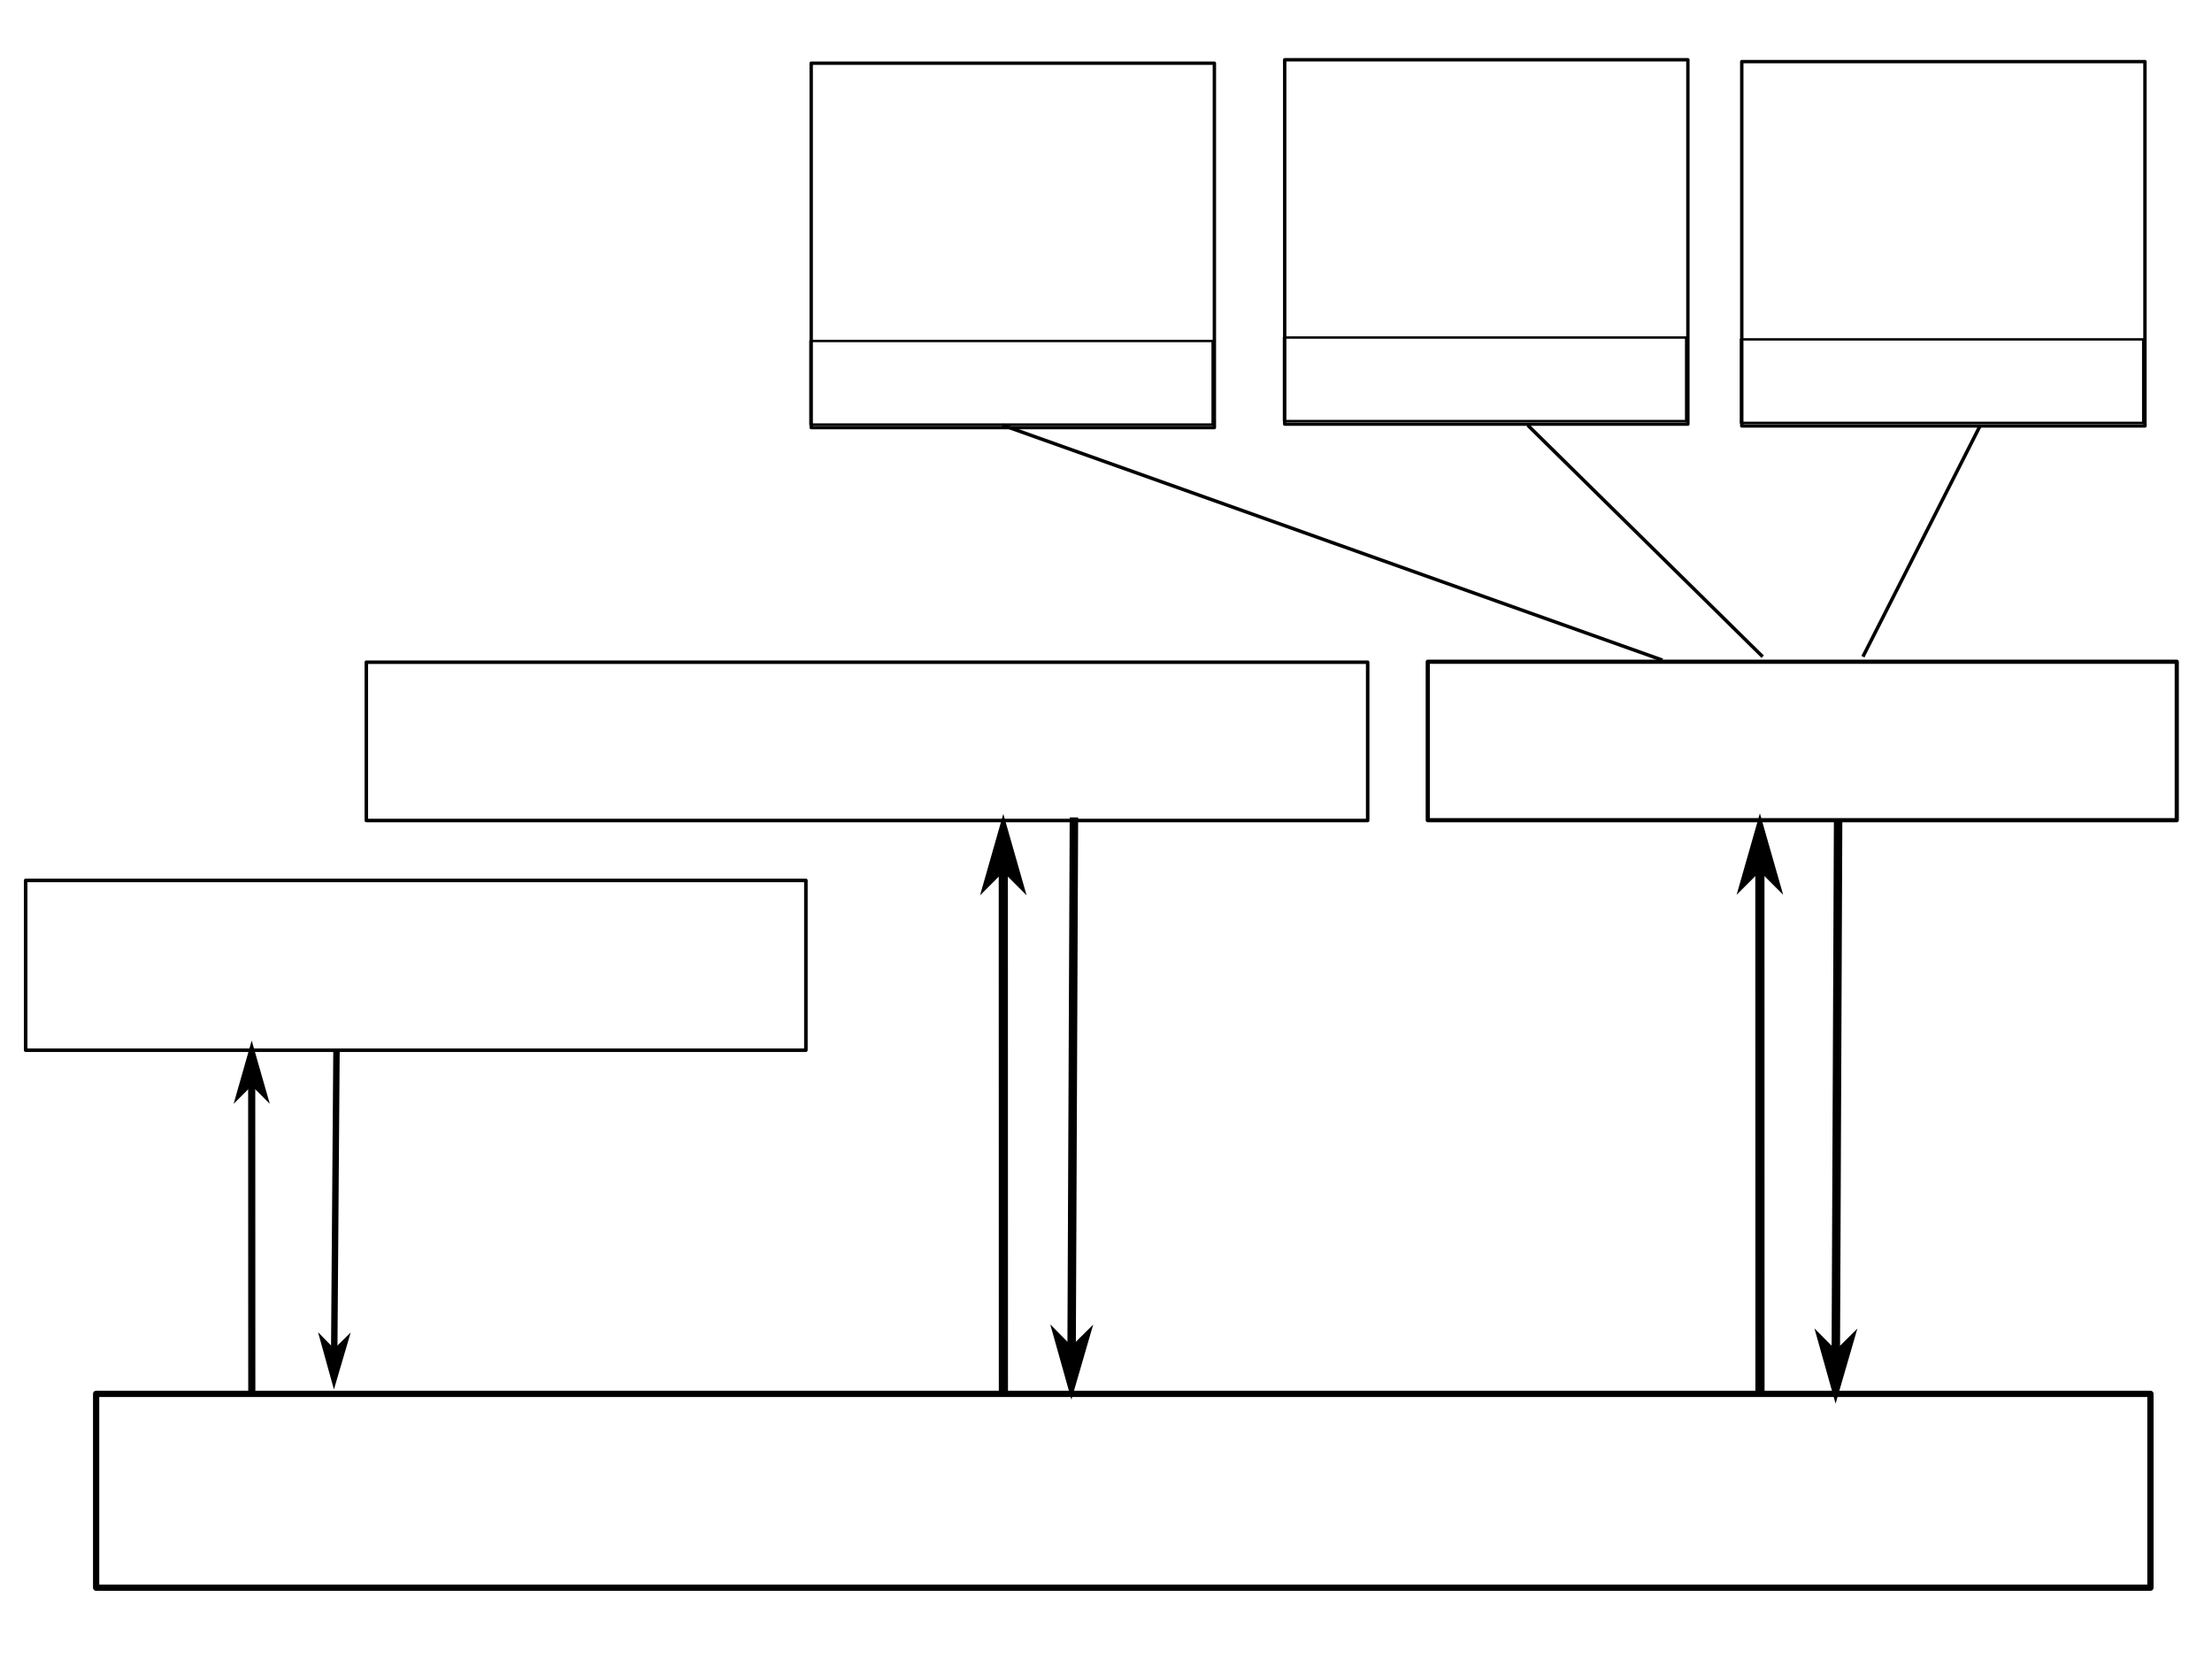
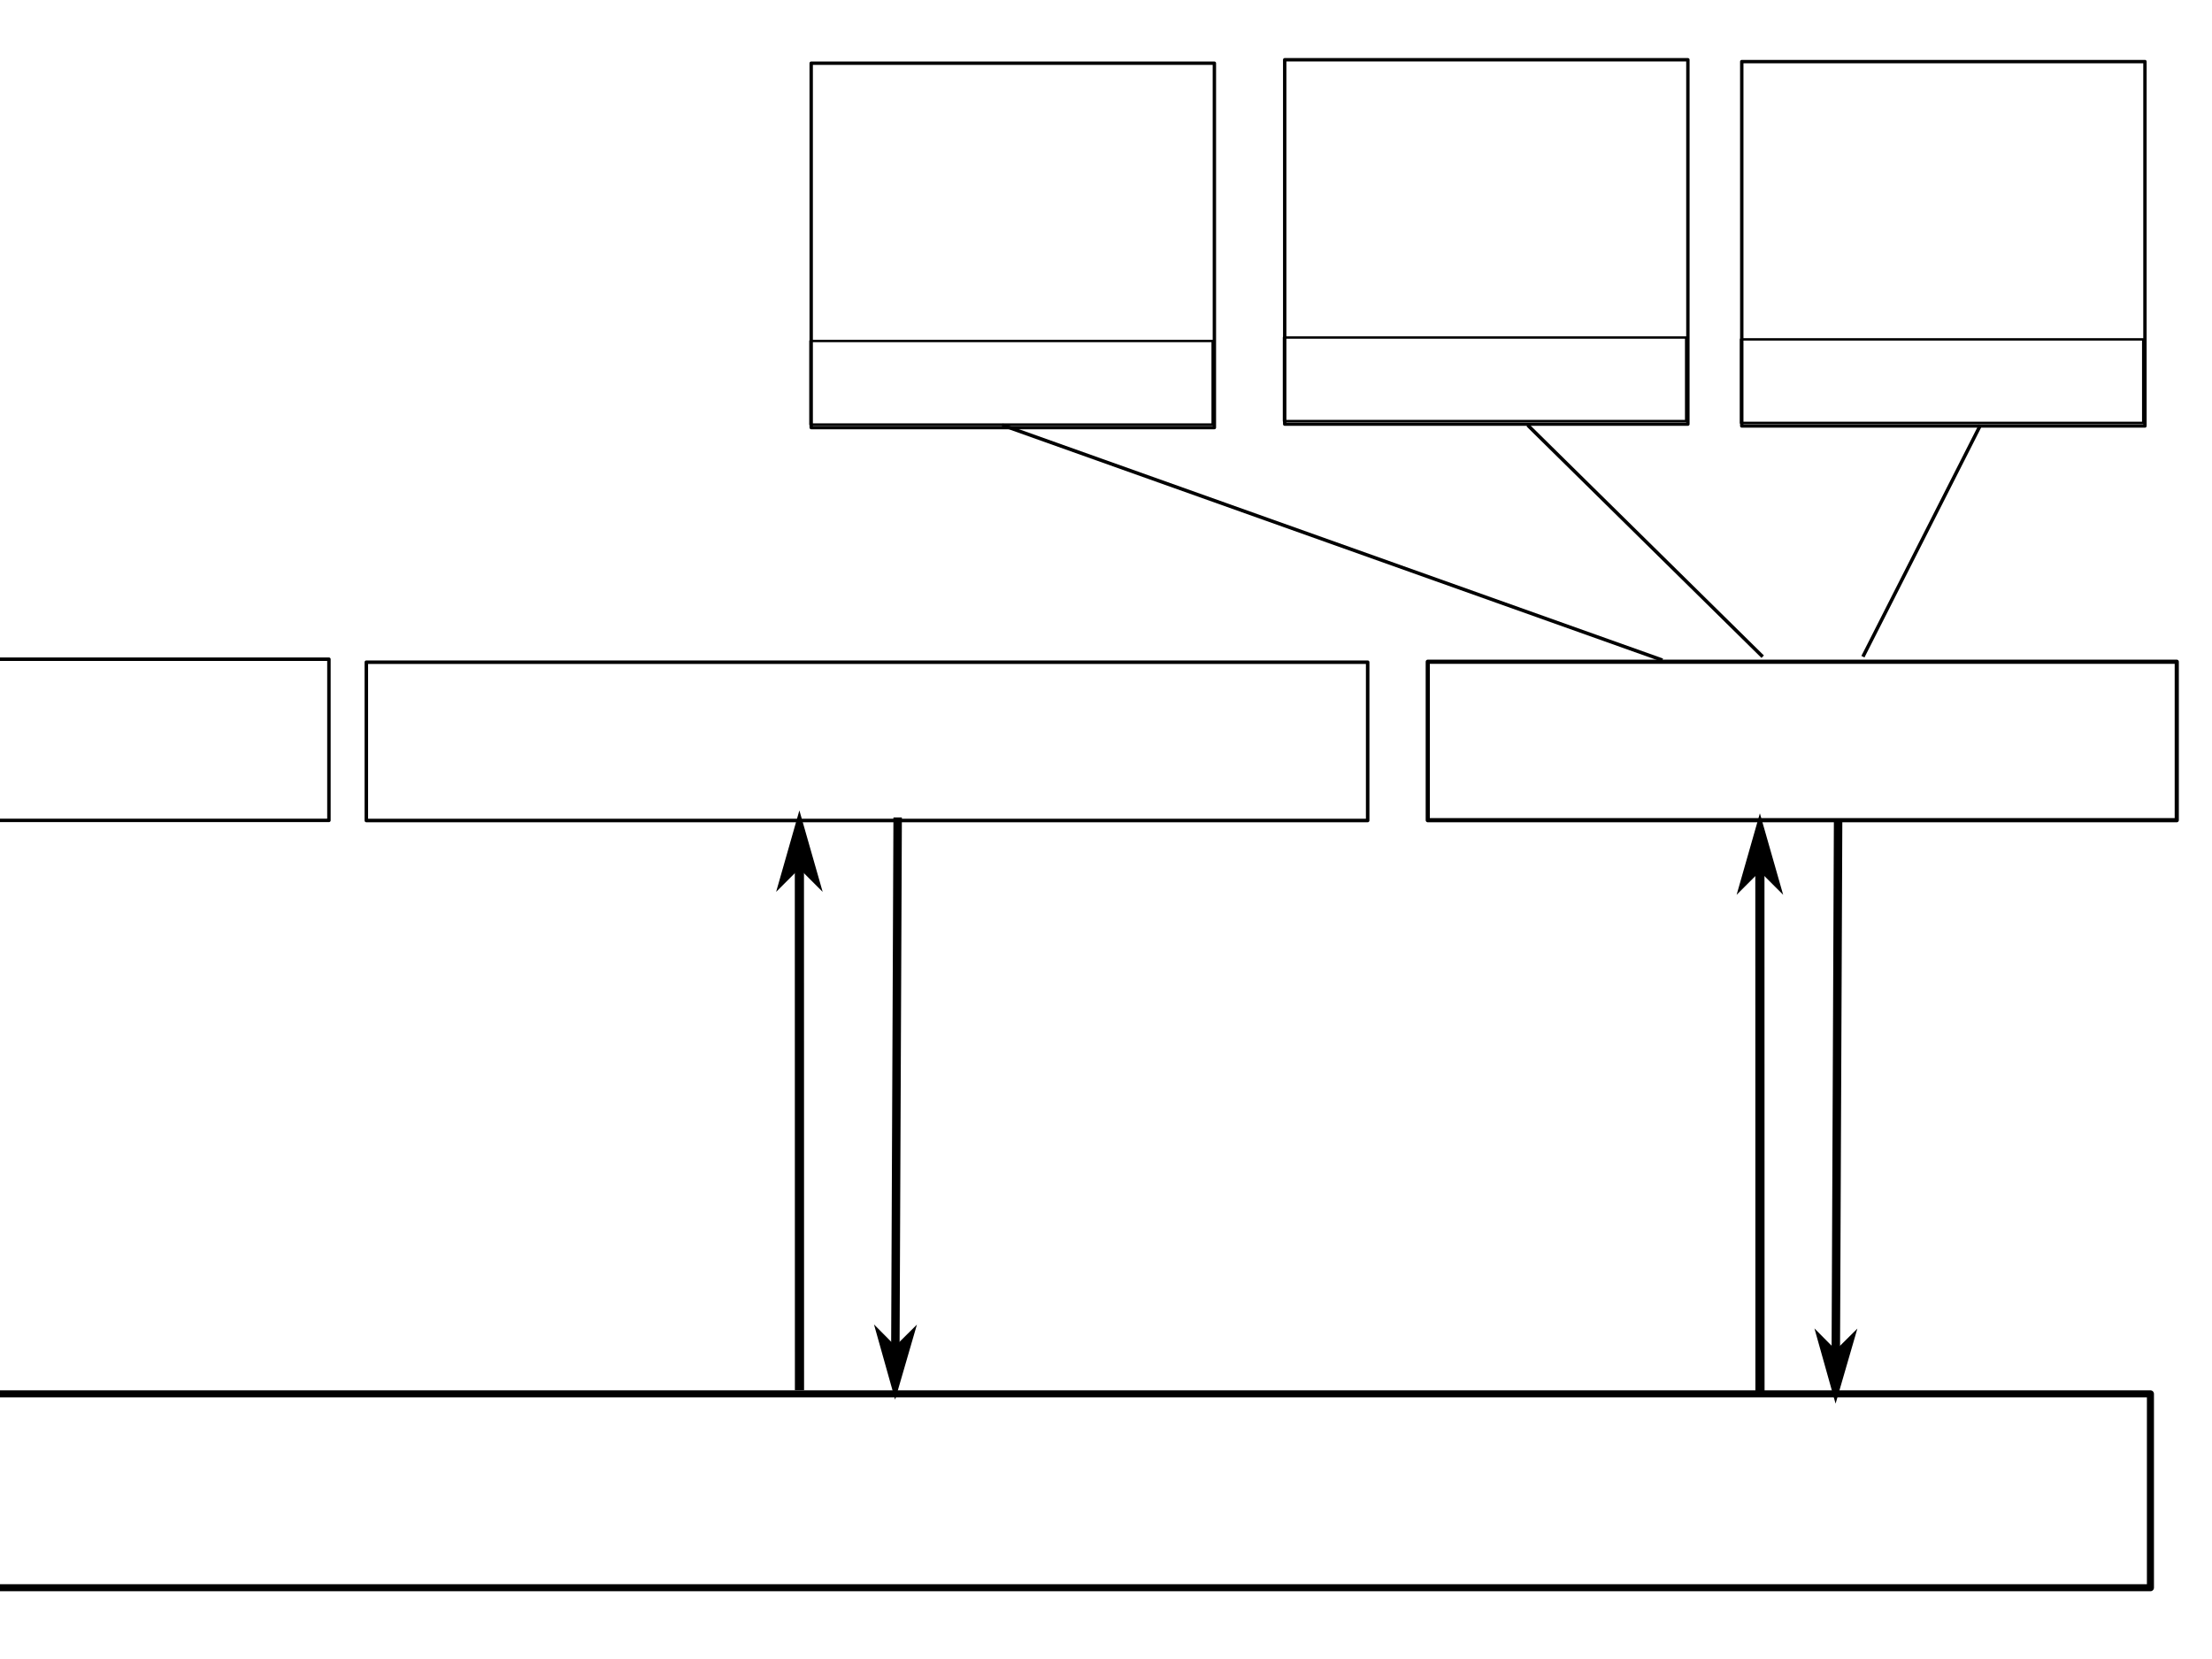
<svg xmlns="http://www.w3.org/2000/svg" width="640px" height="480px" id="svg3217" version="1.1">
  <defs id="defs3219">
    <marker orient="auto" refY="0" refX="0" id="Arrow1Mstart" style="overflow:visible">
      <path id="path3921" d="M 0,0 5,-5 -12.5,0 5,5 0,0 z" style="fill-rule:evenodd;stroke:#000000;stroke-width:1pt;marker-start:none" transform="matrix(0.4,0,0,0.4,4,0)" />
    </marker>
    <marker orient="auto" refY="0" refX="0" id="marker3237" style="overflow:visible">
      <path id="path3239" d="M 0,0 5,-5 -12.5,0 5,5 0,0 z" style="fill-rule:evenodd;stroke:#000000;stroke-width:1pt;marker-start:none" transform="matrix(0.4,0,0,0.4,4,0)" />
    </marker>
    <marker orient="auto" refY="0" refX="0" id="marker6082" style="overflow:visible">
      <path id="path6084" d="M 0,0 5,-5 -12.5,0 5,5 0,0 z" style="fill-rule:evenodd;stroke:#000000;stroke-width:1pt;marker-start:none" transform="matrix(0.4,0,0,0.4,4,0)" />
    </marker>
    <marker orient="auto" refY="0" refX="0" id="Arrow1Mend" style="overflow:visible">
      <path id="path3924" d="M 0,0 5,-5 -12.5,0 5,5 0,0 z" style="fill-rule:evenodd;stroke:#000000;stroke-width:1pt;marker-start:none" transform="matrix(-0.4,0,0,-0.4,-4,0)" />
    </marker>
    <marker orient="auto" refY="0" refX="0" id="marker3245" style="overflow:visible">
      <path id="path3247" d="M 0,0 5,-5 -12.5,0 5,5 0,0 z" style="fill-rule:evenodd;stroke:#000000;stroke-width:1pt;marker-start:none" transform="matrix(0.4,0,0,0.4,4,0)" />
    </marker>
    <marker orient="auto" refY="0" refX="0" id="marker3249" style="overflow:visible">
      <path id="path3251" d="M 0,0 5,-5 -12.5,0 5,5 0,0 z" style="fill-rule:evenodd;stroke:#000000;stroke-width:1pt;marker-start:none" transform="matrix(-0.4,0,0,-0.4,-4,0)" />
    </marker>
    <marker orient="auto" refY="0" refX="0" id="marker3253" style="overflow:visible">
      <path id="path3255" d="M 0,0 5,-5 -12.5,0 5,5 0,0 z" style="fill-rule:evenodd;stroke:#000000;stroke-width:1pt;marker-start:none" transform="matrix(0.4,0,0,0.4,4,0)" />
    </marker>
    <marker orient="auto" refY="0" refX="0" id="marker3257" style="overflow:visible">
      <path id="path3259" d="M 0,0 5,-5 -12.5,0 5,5 0,0 z" style="fill-rule:evenodd;stroke:#000000;stroke-width:1pt;marker-start:none" transform="matrix(0.4,0,0,0.4,4,0)" />
    </marker>
    <marker orient="auto" refY="0" refX="0" id="marker3261" style="overflow:visible">
      <path id="path3263" d="M 0,0 5,-5 -12.5,0 5,5 0,0 z" style="fill-rule:evenodd;stroke:#000000;stroke-width:1pt;marker-start:none" transform="matrix(0.4,0,0,0.4,4,0)" />
    </marker>
    <marker orient="auto" refY="0" refX="0" id="marker3265" style="overflow:visible">
      <path id="path3267" d="M 0,0 5,-5 -12.5,0 5,5 0,0 z" style="fill-rule:evenodd;stroke:#000000;stroke-width:1pt;marker-start:none" transform="matrix(0.4,0,0,0.4,4,0)" />
    </marker>
    <marker orient="auto" refY="0" refX="0" id="Arrow1Mstart-2" style="overflow:visible">
      <path id="path3921-0" d="M 0,0 5,-5 -12.5,0 5,5 0,0 z" style="fill-rule:evenodd;stroke:#000000;stroke-width:1pt;marker-start:none" transform="matrix(0.4,0,0,0.4,4,0)" />
    </marker>
    <marker orient="auto" refY="0" refX="0" id="marker3474" style="overflow:visible">
      <path id="path3476" d="M 0,0 5,-5 -12.5,0 5,5 0,0 z" style="fill-rule:evenodd;stroke:#000000;stroke-width:1pt;marker-start:none" transform="matrix(0.4,0,0,0.4,4,0)" />
    </marker>
+     <marker orient="auto" refY="0" refX="0" id="Arrow1Mstart-23" style="overflow:visible">
+       <path id="path3921-7" d="M 0,0 5,-5 -12.5,0 5,5 0,0 z" style="fill-rule:evenodd;stroke:#000000;stroke-width:1pt;marker-start:none" transform="matrix(0.4,0,0,0.4,4,0)" />
+     </marker>
+     <marker orient="auto" refY="0" refX="0" id="marker3077" style="overflow:visible">
+       <path id="path3079" d="M 0,0 5,-5 -12.5,0 5,5 0,0 z" style="fill-rule:evenodd;stroke:#000000;stroke-width:1pt;marker-start:none" transform="matrix(0.4,0,0,0.4,4,0)" />
+     </marker>
  </defs>
  <g id="layer1">
-     <rect style="fill:none;stroke:#000000;stroke-width:1.811;stroke-linecap:round;stroke-linejoin:round;stroke-miterlimit:3.4;stroke-opacity:1;stroke-dasharray:none;stroke-dashoffset:0" id="rect3066-6" width="594.372" height="56.093" x="27.815" y="403.281" />
+     <rect style="fill:none;stroke:#000000;stroke-width:2.042;stroke-linecap:round;stroke-linejoin:round;stroke-miterlimit:3.4;stroke-opacity:1;stroke-dasharray:none;stroke-dashoffset:0" id="rect3066-6" width="755.961" height="56.093" x="-133.774" y="403.281" />
    <rect style="fill:none;stroke:#000000;stroke-width:1.202;stroke-linecap:round;stroke-linejoin:round;stroke-miterlimit:3.4;stroke-opacity:1;stroke-dasharray:none;stroke-dashoffset:0" id="rect3072-3" width="216.711" height="45.847" x="413.094" y="191.46" />
-     <rect style="fill:none;stroke:#000000;stroke-width:1.028;stroke-linecap:round;stroke-linejoin:round;stroke-miterlimit:3.4;stroke-opacity:1;stroke-dasharray:none;stroke-dashoffset:0" id="rect3074-5" width="225.747" height="49.122" x="7.422" y="254.727" />
-     <path style="fill:none;stroke:#000000;stroke-width:2.061;stroke-linecap:butt;stroke-linejoin:miter;stroke-miterlimit:4;stroke-opacity:1;stroke-dasharray:none;marker-start:url(#Arrow1Mstart);marker-mid:none;marker-end:none" d="m 72.824,305.122 0.029,98.136" id="path3076-7-1" />
-     <path style="fill:none;stroke:#000000;stroke-width:1.86;stroke-linecap:butt;stroke-linejoin:miter;stroke-miterlimit:4;stroke-opacity:1;stroke-dasharray:none;marker-start:url(#Arrow1Mstart);marker-mid:none;marker-end:none" d="m 96.646,398.353 0.71,-94.55" id="path3076-8-1-23" />
+     <rect style="fill:none;stroke:#000000;stroke-width:1.002;stroke-linecap:round;stroke-linejoin:round;stroke-miterlimit:3.4;stroke-opacity:1;stroke-dasharray:none;stroke-dashoffset:0" id="rect3074-5" width="225.747" height="46.636" x="-130.578" y="190.727" />
    <rect style="fill:none;stroke:#000000;stroke-width:1.018;stroke-linecap:round;stroke-linejoin:round;stroke-miterlimit:3.4;stroke-opacity:1;stroke-dasharray:none;stroke-dashoffset:0" id="rect3068-6-7-4-7" width="289.72" height="45.801" x="105.99" y="191.597" />
    <rect style="fill:none;stroke:#000000;stroke-width:0.98;stroke-linecap:round;stroke-linejoin:round;stroke-miterlimit:3.4;stroke-opacity:1;stroke-dasharray:none;stroke-dashoffset:0" id="rect3068-6-7-7-4-9" width="116.654" height="105.425" x="503.947" y="17.822" />
    <rect style="fill:none;stroke:#000000;stroke-width:0.69;stroke-linecap:round;stroke-linejoin:round;stroke-miterlimit:3.4;stroke-opacity:1;stroke-dasharray:none;stroke-dashoffset:0" id="rect6251-6-3" width="116.36" height="24.169" x="503.74" y="98.19" />
    <path style="fill:none;stroke:#000000;stroke-width:2.653;stroke-linecap:butt;stroke-linejoin:miter;stroke-miterlimit:4;stroke-opacity:1;stroke-dasharray:none;marker-start:url(#Arrow1Mstart);marker-mid:none;marker-end:none" d="m 509.188,240.547 0.029,162.529" id="path3076-7-7-7" />
-     <path style="fill:none;stroke:#000000;stroke-width:2.447;stroke-linecap:butt;stroke-linejoin:miter;stroke-miterlimit:4;stroke-opacity:1;stroke-dasharray:none;marker-start:url(#Arrow1Mstart);marker-mid:none;marker-end:none" d="m 310.01,400.14 0.71,-163.631" id="path3076-8-1-2-4" />
-     <flowRoot xml:space="preserve" id="flowRoot3410" style="font-size:40px;font-style:normal;font-weight:normal;line-height:125%;letter-spacing:0px;word-spacing:0px;fill:#000000;fill-opacity:1;stroke:none;font-family:Bitstream Vera Sans" transform="translate(215,352)">
+     <path style="fill:none;stroke:#000000;stroke-width:2.447;stroke-linecap:butt;stroke-linejoin:miter;stroke-miterlimit:4;stroke-opacity:1;stroke-dasharray:none;marker-start:url(#Arrow1Mstart);marker-mid:none;marker-end:none" d="m 259.01,400.14 0.71,-163.631" id="path3076-8-1-2-4" />
+     <flowRoot xml:space="preserve" id="flowRoot3410" style="font-size:40px;font-style:normal;font-weight:normal;line-height:125%;letter-spacing:0px;word-spacing:0px;fill:#000000;fill-opacity:1;stroke:none;font-family:Bitstream Vera Sans" transform="translate(130,351)">
      <flowRegion id="flowRegion3412">
        <rect id="rect3414" width="106" height="49" x="54" y="54" />
      </flowRegion>
      <flowPara id="flowPara3416">dbus</flowPara>
    </flowRoot>
-     <flowRoot xml:space="preserve" id="flowRoot3418" style="font-size:40px;font-style:normal;font-weight:normal;line-height:125%;letter-spacing:0px;word-spacing:0px;fill:#000000;fill-opacity:1;stroke:none;font-family:Bitstream Vera Sans" transform="translate(-142,193)">
+     <flowRoot xml:space="preserve" id="flowRoot3418" style="font-size:40px;font-style:normal;font-weight:normal;line-height:125%;letter-spacing:0px;word-spacing:0px;fill:#000000;fill-opacity:1;stroke:none;font-family:Bitstream Vera Sans" transform="translate(-280,129)">
      <flowRegion id="flowRegion3420">
        <rect id="rect3422" width="187" height="46" x="176" y="61" />
      </flowRegion>
      <flowPara id="flowPara3424">contextd</flowPara>
    </flowRoot>
    <flowRoot xml:space="preserve" id="flowRoot3426" style="font-size:40px;font-style:normal;font-weight:normal;line-height:125%;letter-spacing:0px;word-spacing:0px;fill:#000000;fill-opacity:1;stroke:none;font-family:Bitstream Vera Sans" transform="translate(58,-126)">
      <flowRegion id="flowRegion3428">
        <rect id="rect3430" width="407" height="68" x="52" y="312" />
      </flowRegion>
      <flowPara id="flowPara3432">context-notify</flowPara>
    </flowRoot>
    <flowRoot xml:space="preserve" id="flowRoot3434" style="font-size:40px;font-style:normal;font-weight:normal;line-height:125%;letter-spacing:0px;word-spacing:0px;fill:#000000;fill-opacity:1;stroke:none;font-family:Bitstream Vera Sans" transform="translate(158,-290)">
      <flowRegion id="flowRegion3436">
        <rect id="rect3438" width="252" height="64" x="367" y="318" />
      </flowRegion>
      <flowPara id="flowPara3442">App</flowPara>
    </flowRoot>
    <flowRoot xml:space="preserve" id="flowRoot3446" style="font-size:40px;font-style:normal;font-weight:normal;line-height:125%;letter-spacing:0px;word-spacing:0px;fill:#000000;fill-opacity:1;stroke:none;font-family:Bitstream Vera Sans" transform="matrix(0.6383451,0,0,0.6383451,223.0428,-110.2038)">
      <flowRegion id="flowRegion3448">
        <rect id="rect3450" width="220" height="62" x="466" y="319" />
      </flowRegion>
      <flowPara id="flowPara3452">plugin</flowPara>
    </flowRoot>
    <flowRoot xml:space="preserve" id="flowRoot3454" style="font-size:40px;font-style:normal;font-weight:normal;line-height:125%;letter-spacing:0px;word-spacing:0px;fill:#000000;fill-opacity:1;stroke:none;font-family:Bitstream Vera Sans" transform="translate(52,175)">
      <flowRegion id="flowRegion3456">
        <rect id="rect3458" width="262" height="57" x="370" y="14" />
      </flowRegion>
      <flowPara id="flowPara3460">libcontext</flowPara>
    </flowRoot>
-     <path style="fill:none;stroke:#000000;stroke-width:2.653;stroke-linecap:butt;stroke-linejoin:miter;stroke-miterlimit:4;stroke-opacity:1;stroke-dasharray:none;marker-start:url(#Arrow1Mstart);marker-mid:none;marker-end:none" d="m 290.287,240.703 0.029,162.529" id="path3076-7-7-7-6" />
+     <path style="fill:none;stroke:#000000;stroke-width:2.653;stroke-linecap:butt;stroke-linejoin:miter;stroke-miterlimit:4;stroke-opacity:1;stroke-dasharray:none;marker-start:url(#Arrow1Mstart);marker-mid:none;marker-end:none" d="m 231.287,239.703 0.029,162.529" id="path3076-7-7-7-6" />
    <path style="fill:none;stroke:#000000;stroke-width:2.447;stroke-linecap:butt;stroke-linejoin:miter;stroke-miterlimit:4;stroke-opacity:1;stroke-dasharray:none;marker-start:url(#Arrow1Mstart);marker-mid:none;marker-end:none" d="m 531.11,401.296 0.71,-163.631" id="path3076-8-1-2-4-1" />
    <rect style="fill:none;stroke:#000000;stroke-width:0.98;stroke-linecap:round;stroke-linejoin:round;stroke-miterlimit:3.4;stroke-opacity:1;stroke-dasharray:none;stroke-dashoffset:0" id="rect3068-6-7-7-4-9-5" width="116.654" height="105.425" x="371.704" y="17.288" />
    <rect style="fill:none;stroke:#000000;stroke-width:0.69;stroke-linecap:round;stroke-linejoin:round;stroke-miterlimit:3.4;stroke-opacity:1;stroke-dasharray:none;stroke-dashoffset:0" id="rect6251-6-3-5" width="116.36" height="24.169" x="371.497" y="97.656" />
    <rect style="fill:none;stroke:#000000;stroke-width:0.98;stroke-linecap:round;stroke-linejoin:round;stroke-miterlimit:3.4;stroke-opacity:1;stroke-dasharray:none;stroke-dashoffset:0" id="rect3068-6-7-7-4-9-5-4" width="116.654" height="105.425" x="234.704" y="18.288" />
    <rect style="fill:none;stroke:#000000;stroke-width:0.69;stroke-linecap:round;stroke-linejoin:round;stroke-miterlimit:3.4;stroke-opacity:1;stroke-dasharray:none;stroke-dashoffset:0" id="rect6251-6-3-5-7" width="116.36" height="24.169" x="234.497" y="98.656" />
    <path style="fill:none;stroke:#000000;stroke-width:1px;stroke-linecap:butt;stroke-linejoin:miter;stroke-opacity:1" d="m 290,123 191,68" id="path3539" />
    <path style="fill:none;stroke:#000000;stroke-width:1px;stroke-linecap:butt;stroke-linejoin:miter;stroke-opacity:1" d="m 573,123 -34,67" id="path3541" />
    <path style="fill:none;stroke:#000000;stroke-width:1px;stroke-linecap:butt;stroke-linejoin:miter;stroke-opacity:1" d="m 442,123 68,67" id="path3543" />
    <flowRoot xml:space="preserve" id="flowRoot3434-6" style="font-size:40px;font-style:normal;font-weight:normal;line-height:125%;letter-spacing:0px;word-spacing:0px;fill:#000000;fill-opacity:1;stroke:none;font-family:Bitstream Vera Sans" transform="translate(-110.125,-291.45)">
      <flowRegion id="flowRegion3436-5">
        <rect id="rect3438-6" width="252" height="64" x="367" y="318" />
      </flowRegion>
      <flowPara id="flowPara3442-9">App</flowPara>
    </flowRoot>
    <flowRoot xml:space="preserve" id="flowRoot3434-3" style="font-size:40px;font-style:normal;font-weight:normal;line-height:125%;letter-spacing:0px;word-spacing:0px;fill:#000000;fill-opacity:1;stroke:none;font-family:Bitstream Vera Sans" transform="translate(24.875,-292.45)">
      <flowRegion id="flowRegion3436-7">
        <rect id="rect3438-4" width="252" height="64" x="367" y="318" />
      </flowRegion>
      <flowPara id="flowPara3442-5">App</flowPara>
    </flowRoot>
    <flowRoot xml:space="preserve" id="flowRoot3446-2" style="font-size:40px;font-style:normal;font-weight:normal;line-height:125%;letter-spacing:0px;word-spacing:0px;fill:#000000;fill-opacity:1;stroke:none;font-family:Bitstream Vera Sans" transform="matrix(0.6383451,0,0,0.6383451,96.97124,-113.0387)">
      <flowRegion id="flowRegion3448-5">
        <rect id="rect3450-4" width="220" height="62" x="466" y="319" />
      </flowRegion>
      <flowPara id="flowPara3452-7">plugin</flowPara>
    </flowRoot>
    <flowRoot xml:space="preserve" id="flowRoot3446-2-4" style="font-size:40px;font-style:normal;font-weight:normal;line-height:125%;letter-spacing:0px;word-spacing:0px;fill:#000000;fill-opacity:1;stroke:none;font-family:Bitstream Vera Sans" transform="matrix(0.6383451,0,0,0.6383451,-41.02876,-112.0387)">
      <flowRegion id="flowRegion3448-5-4">
        <rect id="rect3450-4-3" width="220" height="62" x="466" y="319" />
      </flowRegion>
      <flowPara id="flowPara3452-7-0">plugin</flowPara>
    </flowRoot>
+     <path style="fill:none;stroke:#000000;stroke-width:2.447;stroke-linecap:butt;stroke-linejoin:miter;stroke-miterlimit:4;stroke-opacity:1;stroke-dasharray:none;marker-start:url(#Arrow1Mstart);marker-mid:none;marker-end:none" d="M -7.94,400.218 -7.231,236.586" id="path3076-8-1-2-4-5" />
+     <path style="fill:none;stroke:#000000;stroke-width:2.653;stroke-linecap:butt;stroke-linejoin:miter;stroke-miterlimit:4;stroke-opacity:1;stroke-dasharray:none;marker-start:url(#Arrow1Mstart);marker-mid:none;marker-end:none" d="m -27.663,240.782 0.029,162.529" id="path3076-7-7-7-6-9" />
  </g>
</svg>
